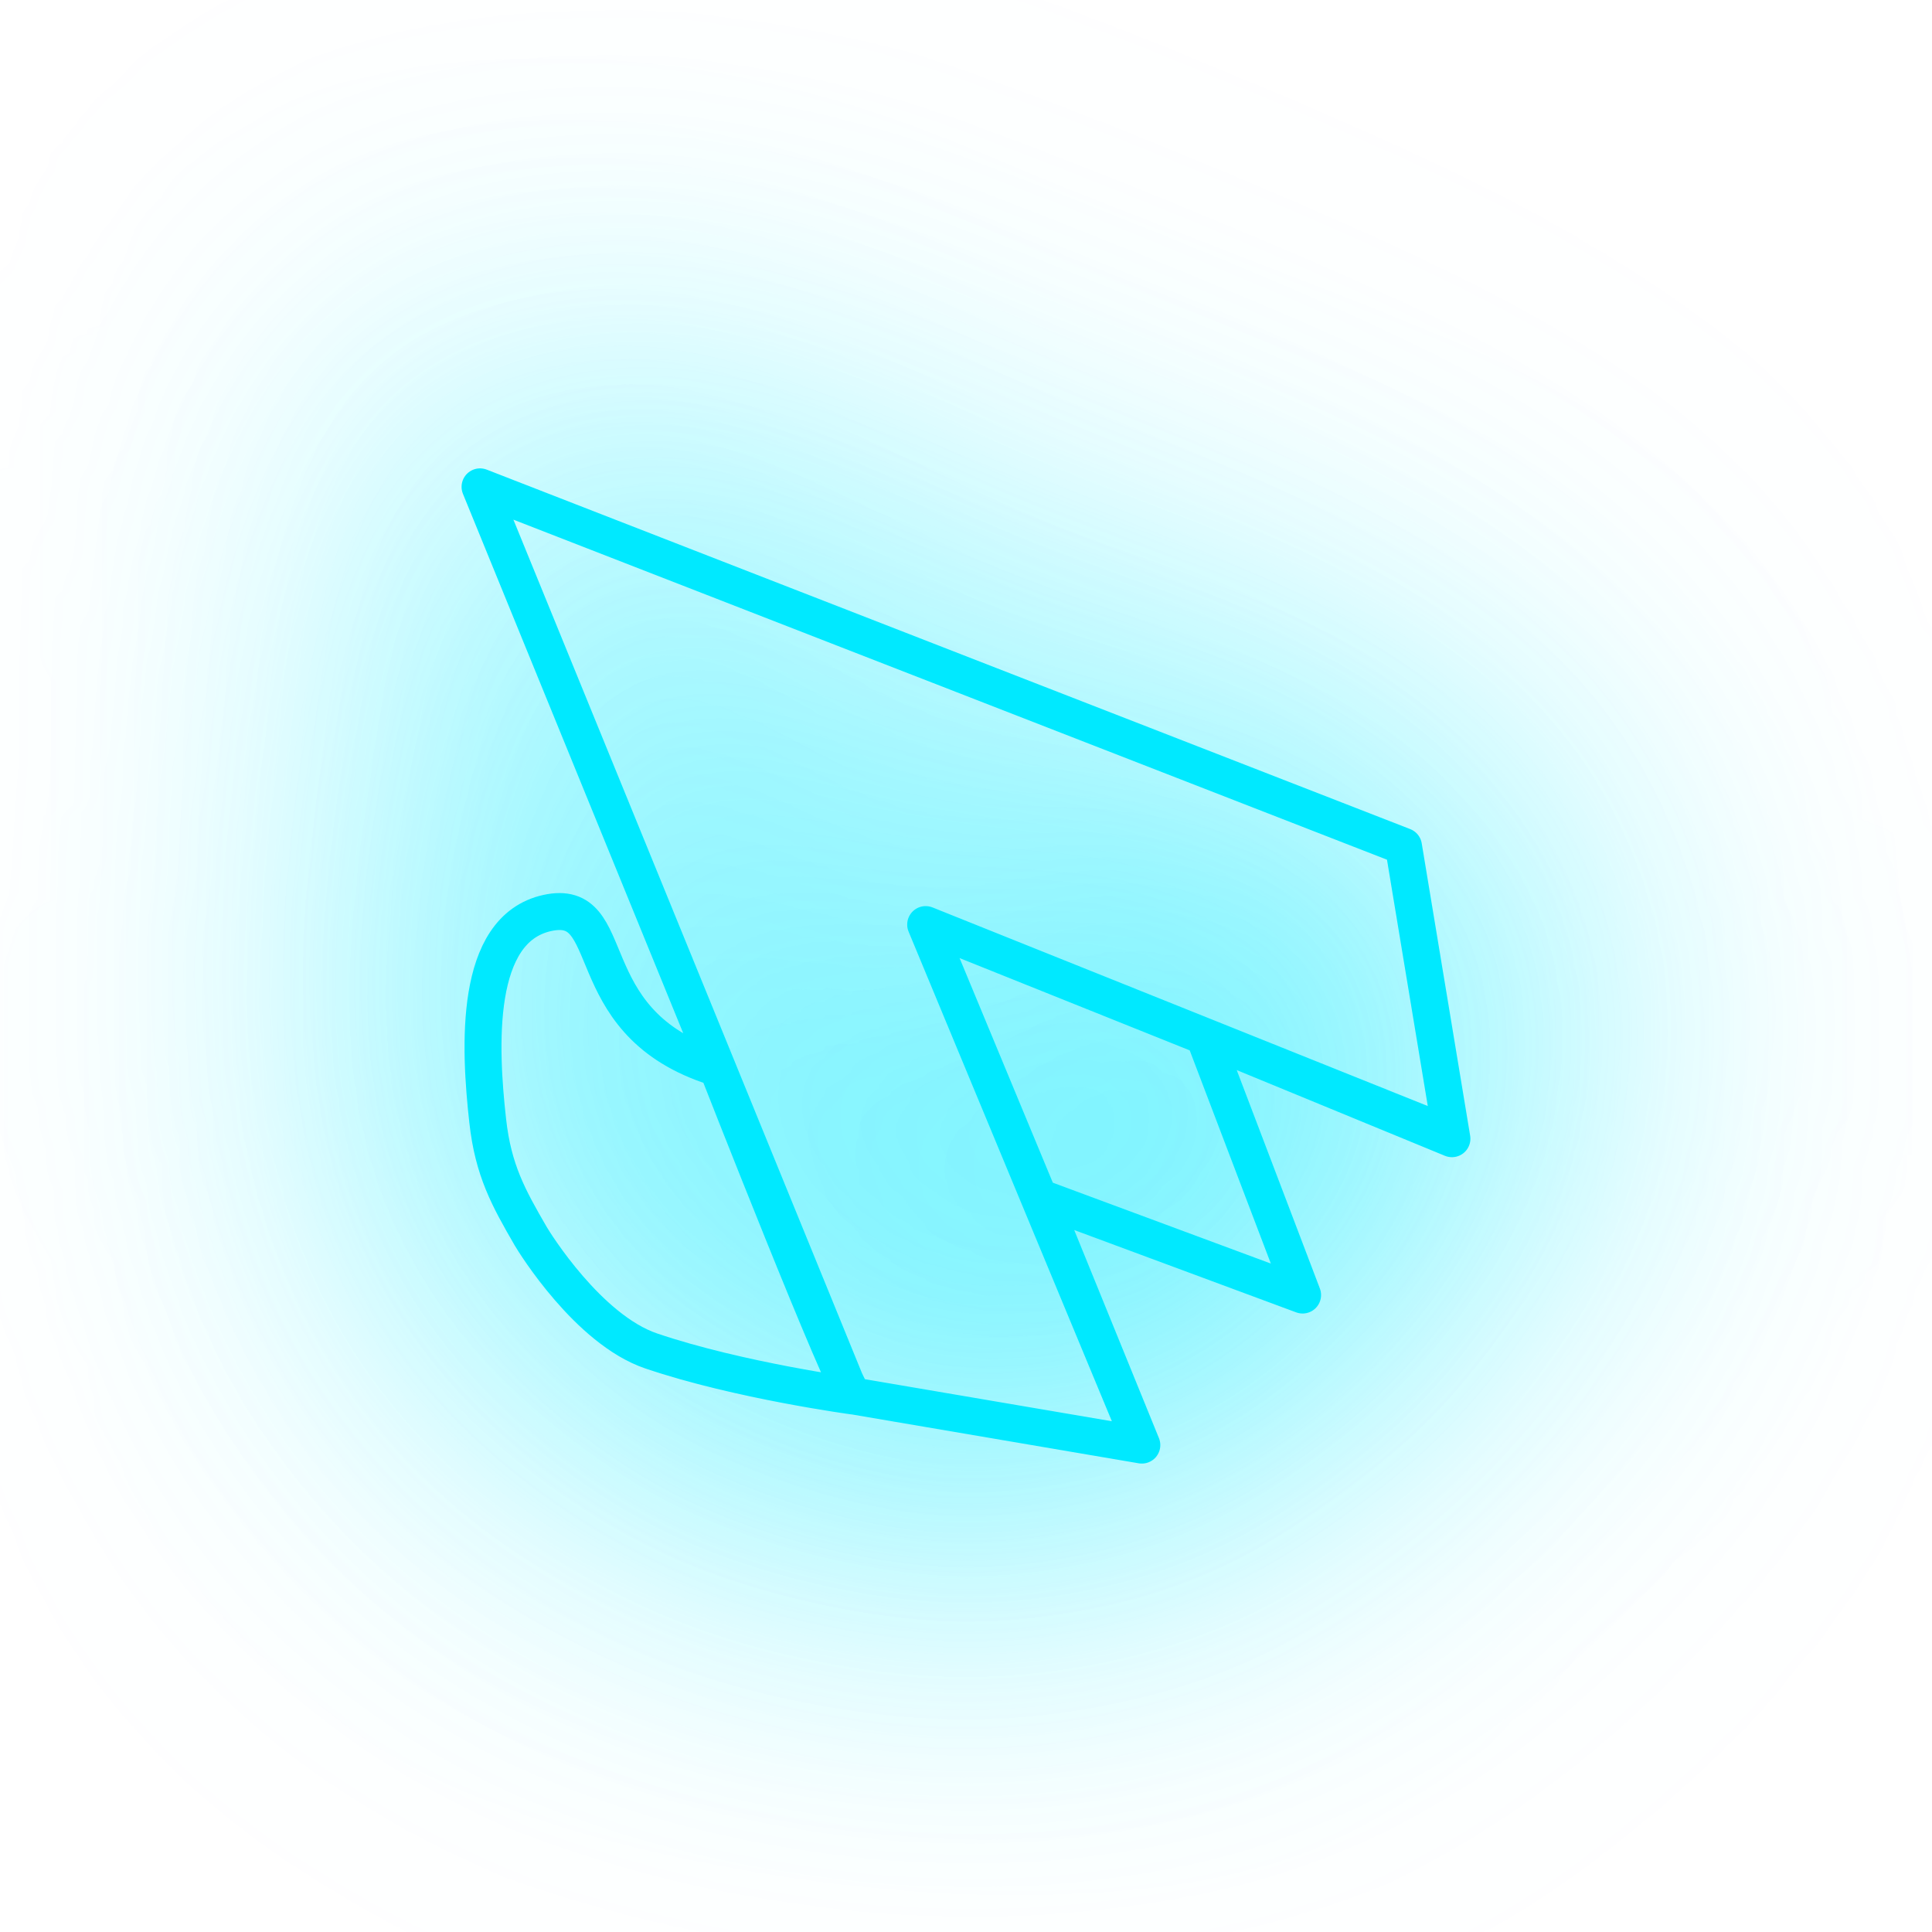
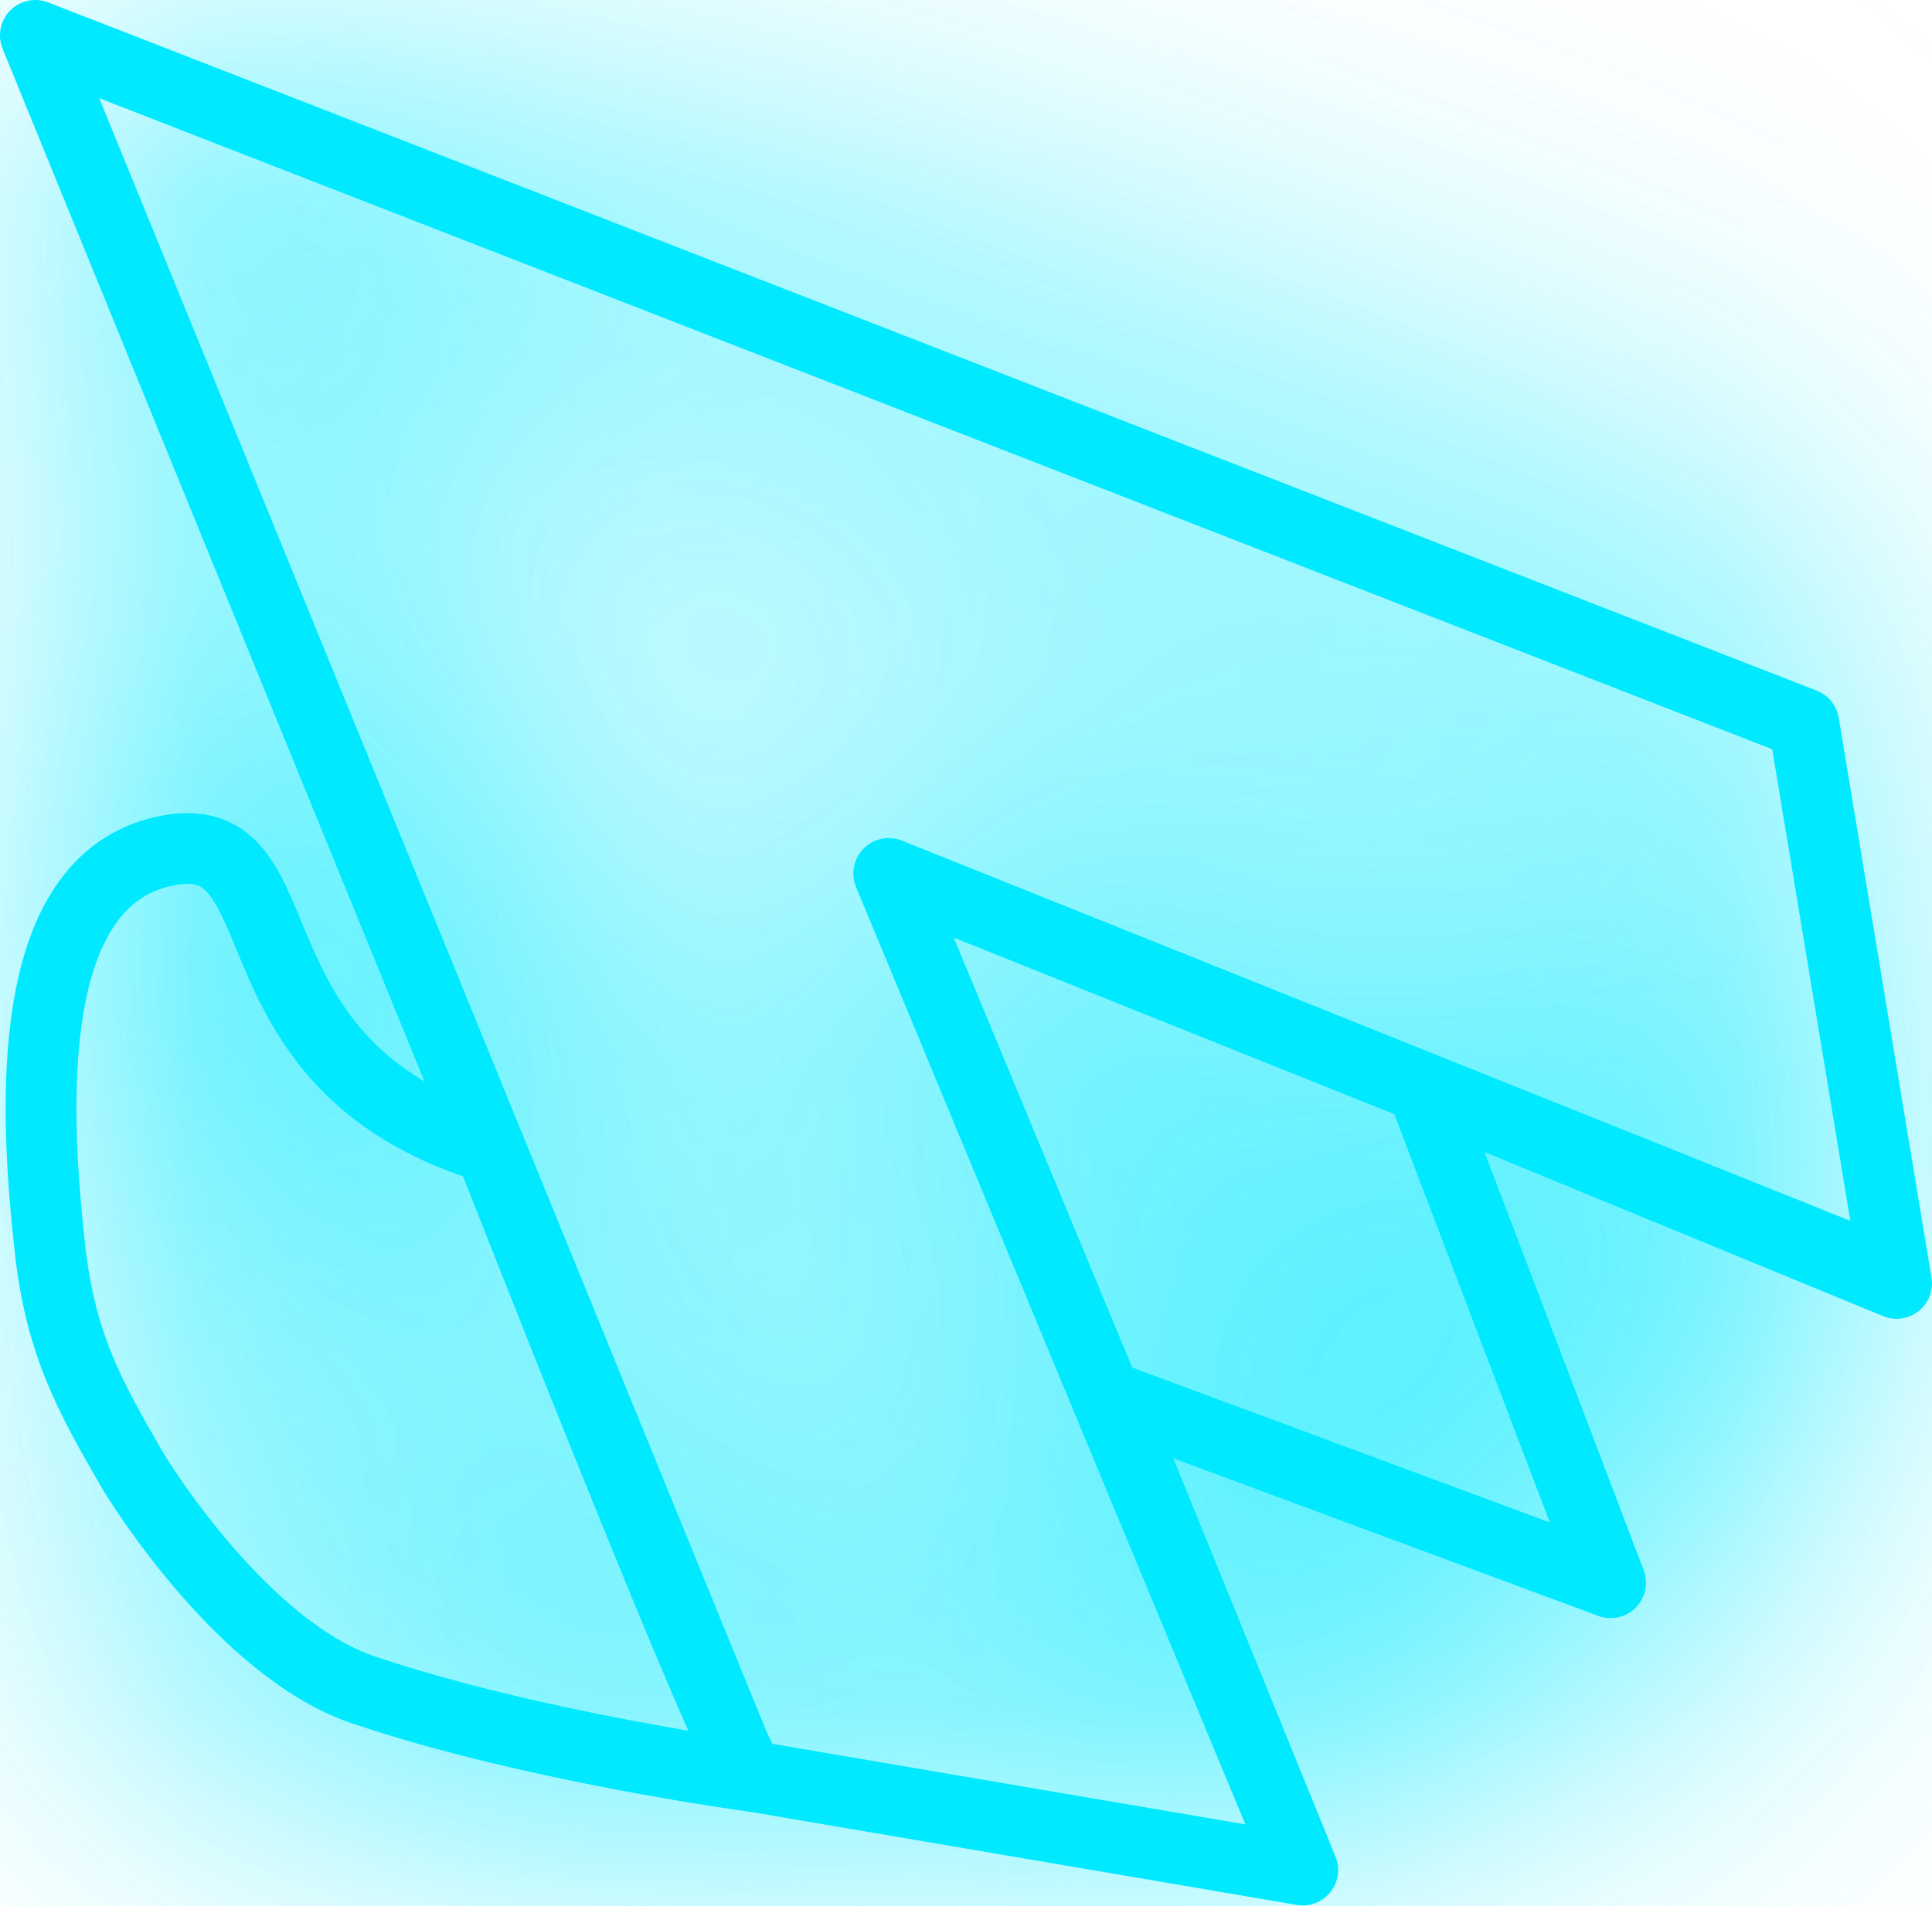
- <svg xmlns="http://www.w3.org/2000/svg" width="72" height="72" viewBox="0 0 72 72" version="1.1" id="svg1">
+ <svg xmlns="http://www.w3.org/2000/svg" width="37.596" height="37.089" viewBox="0 0 37.596 37.089" version="1.1" id="svg1">
  <defs id="defs1">
-     <filter style="color-interpolation-filters:sRGB" id="filter14" x="-1.004" y="-1.018" width="3.008" height="3.037">
+     <filter style="color-interpolation-filters:sRGB;" id="filter14" x="-1.004" y="-1.018" width="3.008" height="3.037">
      <feFlood result="flood" in="SourceGraphic" flood-opacity="1" flood-color="rgb(0,233,255)" id="feFlood13" />
      <feGaussianBlur result="blur" in="SourceGraphic" stdDeviation="7.432" id="feGaussianBlur13" />
      <feOffset result="offset" in="blur" dx="0" dy="0" id="feOffset13" />
      <feComposite result="comp1" operator="in" in="offset" in2="flood" id="feComposite13" />
      <feComposite result="fbSourceGraphic" operator="over" in="SourceGraphic" in2="comp1" id="feComposite14" />
      <feColorMatrix result="fbSourceGraphicAlpha" in="fbSourceGraphic" values="0 0 0 -1 0 0 0 0 -1 0 0 0 0 -1 0 0 0 0 1 0" id="feColorMatrix14" />
      <feFlood id="feFlood14" result="flood" in="fbSourceGraphic" flood-opacity="1" flood-color="rgb(0,233,255)" />
      <feGaussianBlur id="feGaussianBlur14" result="blur" in="fbSourceGraphic" stdDeviation="7.432" />
      <feOffset id="feOffset14" result="offset" in="blur" dx="0" dy="0" />
      <feComposite id="feComposite15" result="comp1" operator="in" in="offset" in2="flood" />
      <feComposite id="feComposite16" result="comp2" operator="over" in="fbSourceGraphic" in2="comp1" />
    </filter>
  </defs>
  <g id="layer1" transform="translate(-192.3431,-189.7486)">
-     <path id="path6" style="fill:none;fill-opacity:1;stroke:#00e9ff;stroke-width:1.377;stroke-linecap:round;stroke-linejoin:round;stroke-dasharray:none;stroke-opacity:1;paint-order:stroke fill markers;filter:url(#filter14)" d="m 218.773,229.448 c -4.982,-1.724 -3.298,-6.274 -6.034,-5.675 -2.748,0.602 -2.527,5.003 -2.22,7.749 0.206,1.845 0.772,2.862 1.603,4.297 0.138,0.238 2.147,3.479 4.485,4.274 3.271,1.112 7.628,1.695 7.556,1.684 -0.316,-0.05 -5.09,-12.243 -5.09,-12.243 z m 16.12,14.154 -8.053,-19.397 19.585,7.854 m 0.027,0.126 -1.805,-10.897 -34.414,-13.396 13.831,33.866 10.832,1.845 -3.748,-9.205 9.739,3.613 -3.664,-9.626 z" />
+     <path id="path6" style="fill:none;fill-opacity:1;stroke:#00e9ff;stroke-width:1.377;stroke-linecap:round;stroke-linejoin:round;stroke-dasharray:none;stroke-opacity:1;paint-order:stroke fill markers;filter:url(#filter14)" d="m 201.571,211.993 c -4.982,-1.724 -3.298,-6.274 -6.034,-5.675 -2.748,0.602 -2.527,5.003 -2.22,7.749 0.206,1.845 0.772,2.862 1.603,4.297 0.138,0.238 2.147,3.479 4.485,4.274 3.271,1.112 7.628,1.695 7.556,1.684 -0.316,-0.05 -5.09,-12.243 -5.09,-12.243 z m 16.12,14.154 -8.053,-19.397 19.585,7.854 m 0.027,0.126 -1.805,-10.897 -34.414,-13.396 13.831,33.866 10.832,1.845 -3.748,-9.205 9.739,3.613 -3.664,-9.626 z" />
  </g>
</svg>
